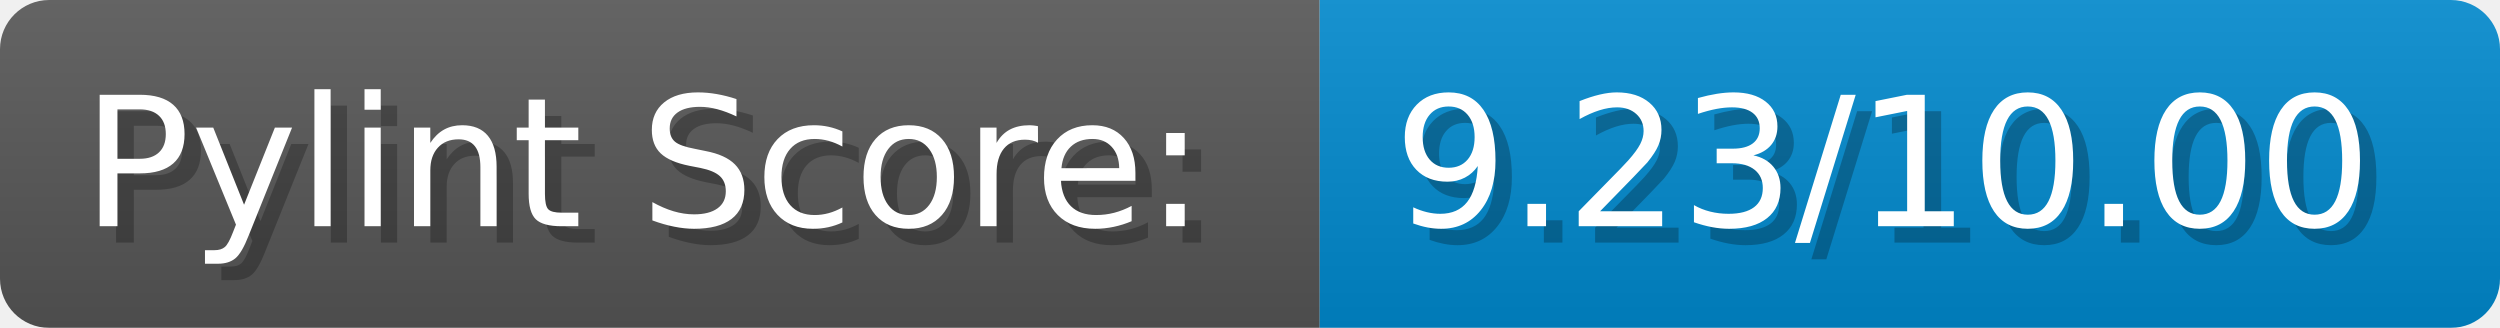
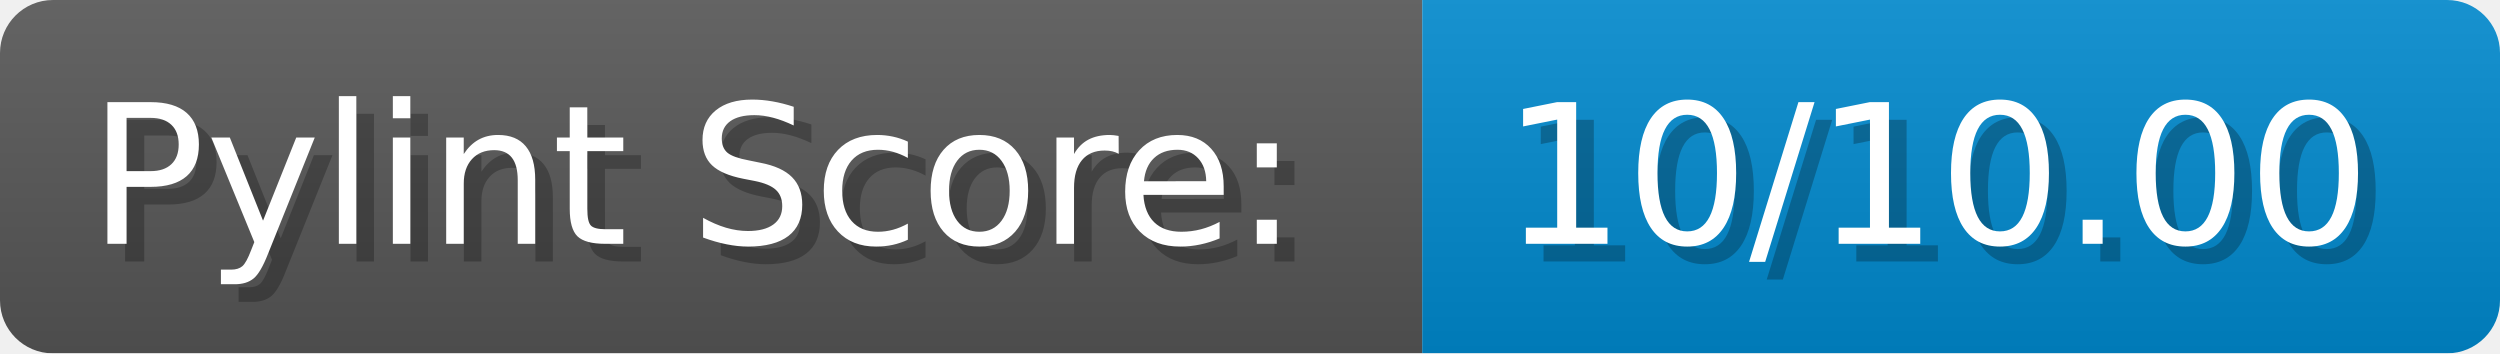
- <svg xmlns="http://www.w3.org/2000/svg" width="228.75" height="30" viewBox="0 0 1525 200" role="img" aria-label="Pylint Score:: 9.23/10.00">
+ <svg xmlns="http://www.w3.org/2000/svg" width="212.25" height="30" viewBox="0 0 1415 200" role="img" aria-label="Pylint Score:: 10/10.00">
  <linearGradient id="a" x2="0" y2="100%">
    <stop offset="0" stop-opacity=".1" stop-color="#EEE" />
    <stop offset="1" stop-opacity=".1" />
  </linearGradient>
  <mask id="m">
-     <rect width="1525" height="200" rx="30" fill="#FFF" />
+     <rect width="1415" height="200" rx="30" fill="#FFF" />
  </mask>
  <g mask="url(#m)">
    <rect width="805" height="200" fill="#555" />
-     <rect width="720" height="200" fill="#08C" x="805" />
-     <rect width="1525" height="200" fill="url(#a)" />
+     <rect width="610" height="200" fill="#08C" x="805" />
+     <rect width="1415" height="200" fill="url(#a)" />
  </g>
  <g aria-hidden="true" fill="#fff" text-anchor="start" font-family="Verdana,DejaVu Sans,sans-serif" font-size="110">
    <text x="60" y="148" textLength="705" fill="#000" opacity="0.25">Pylint Score:</text>
    <text x="50" y="138" textLength="705">Pylint Score:</text>
-     <text x="860" y="148" textLength="620" fill="#000" opacity="0.25">9.23/10.00</text>
-     <text x="850" y="138" textLength="620">9.23/10.00</text>
+     <text x="860" y="148" textLength="510" fill="#000" opacity="0.25">10/10.00</text>
+     <text x="850" y="138" textLength="510">10/10.00</text>
  </g>
</svg>
